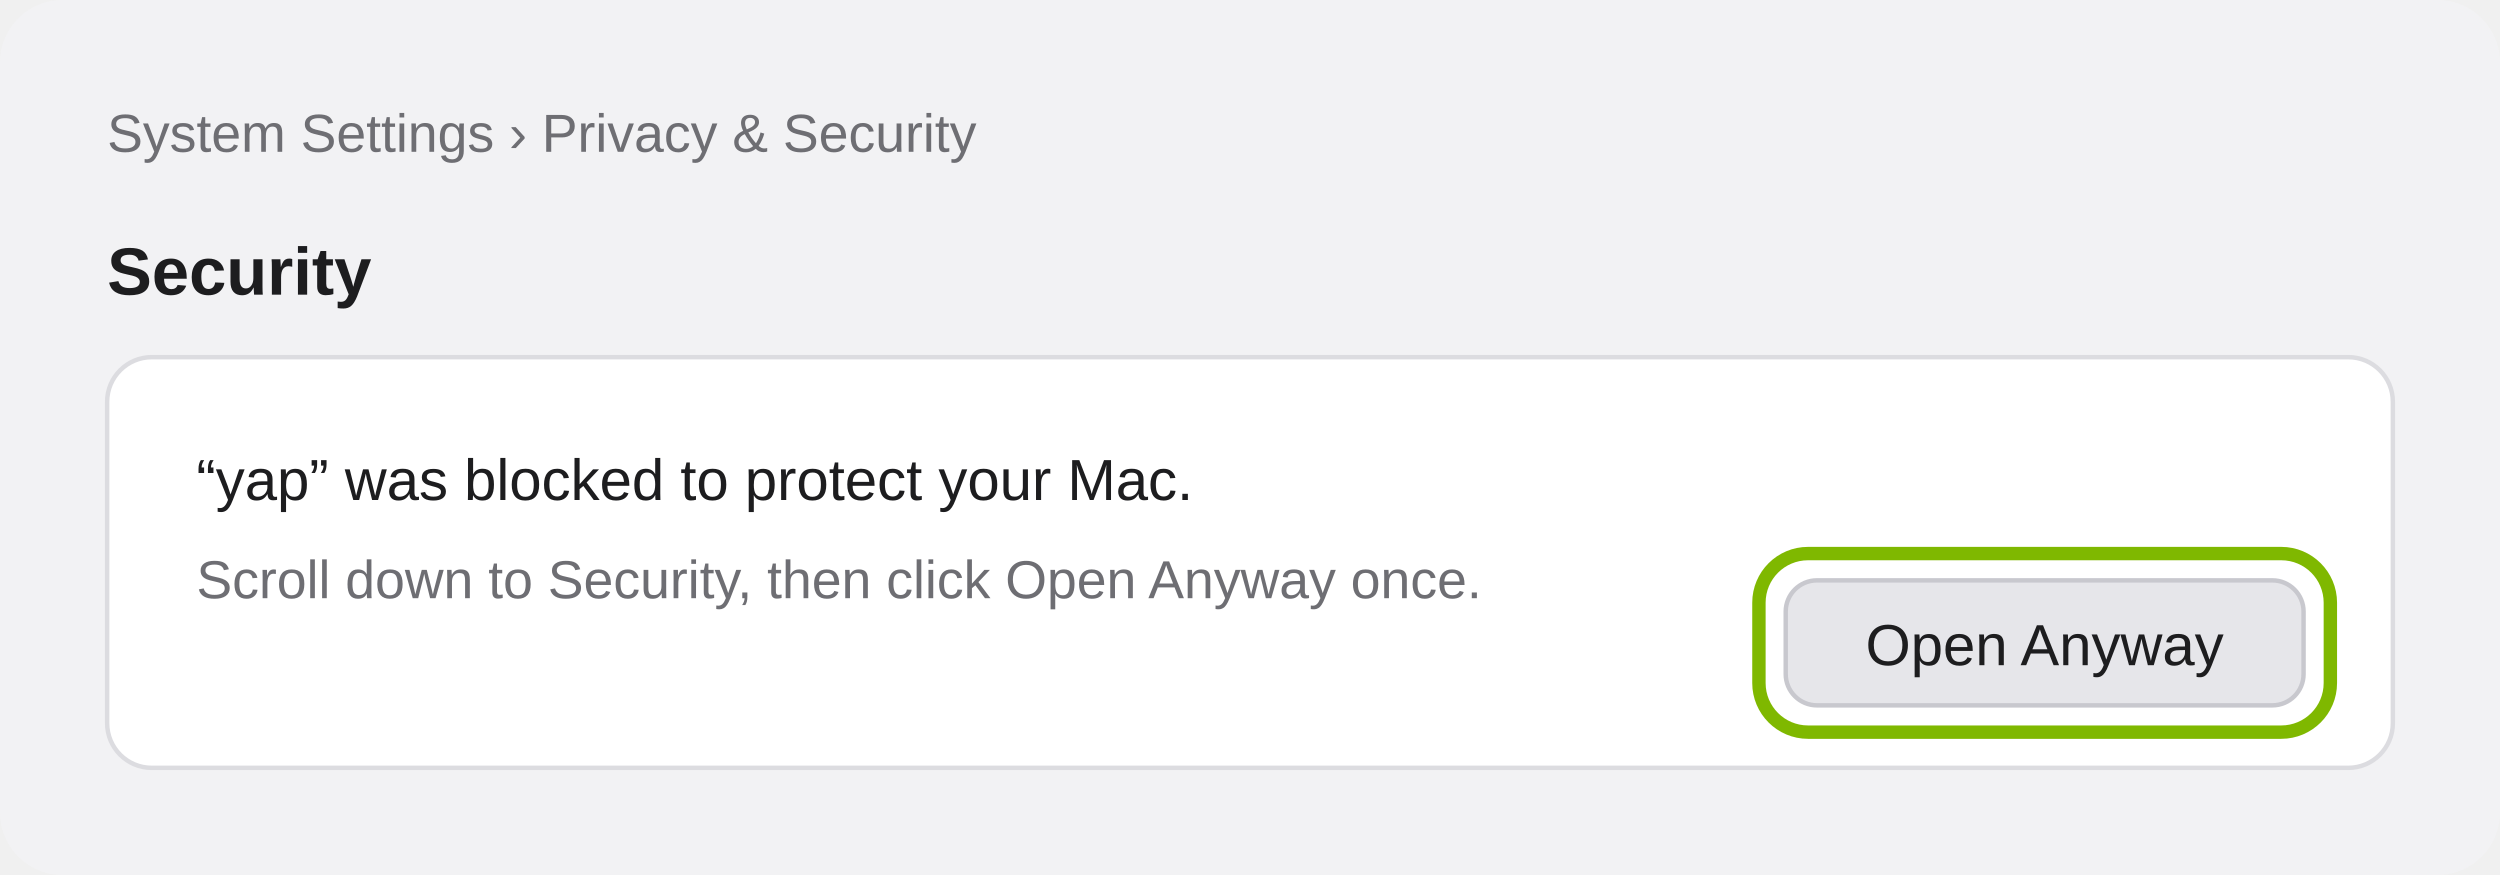
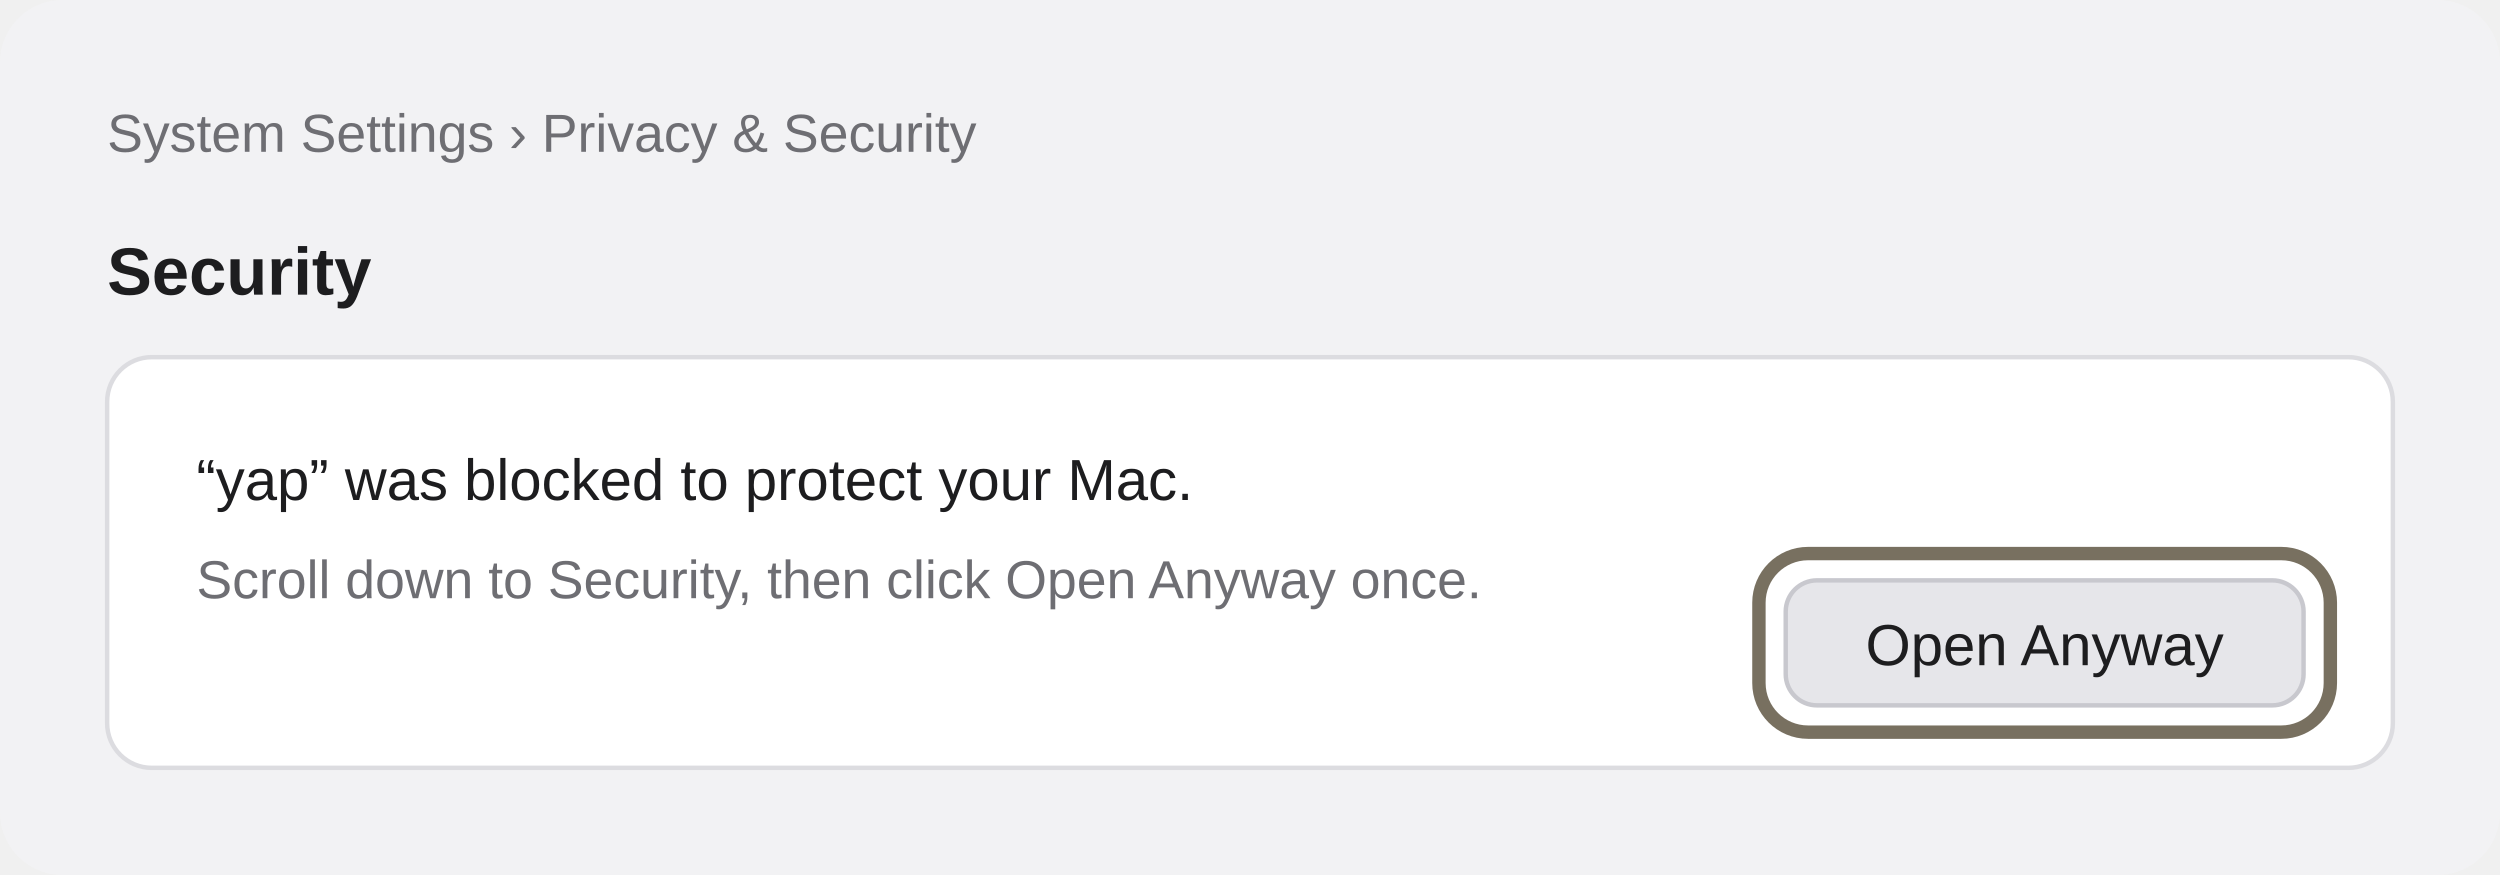
<svg xmlns="http://www.w3.org/2000/svg" width="560" height="196" viewBox="0 0 560 196" role="img" aria-labelledby="t d">
  <style>
		.bg { fill: #f2f2f4; }
		.card { fill: #ffffff; stroke: #dcdce0; }
		.ink { fill: #1d1d1f; }
		.dim { fill: #6e6e73; }
		.btn { fill: #e6e6ea; stroke: #c8c8ce; }
- 		.ring { fill: none; stroke: #7fb800; }
+ 		.ring { fill: none; stroke: #787060; }
		@media (prefers-color-scheme: dark) {
			.bg { fill: #1e1e20; }
			.card { fill: #2a2a2d; stroke: #3a3a3e; }
			.ink { fill: #f5f5f7; }
			.dim { fill: #98989d; }
			.btn { fill: #48484c; stroke: #5a5a5f; }
- 			.ring { stroke: #c8ff3d; }
+ 			.ring { stroke: #d9d4c7; }
		}
		text { font-family: -apple-system, BlinkMacSystemFont, "SF Pro Text", "Helvetica Neue", Arial, sans-serif; }
	</style>
  <rect class="bg" width="560" height="196" rx="14" />
  <text class="dim" x="24" y="34" font-size="12">System Settings  ›  Privacy &amp; Security</text>
  <text class="ink" x="24" y="66" font-size="15" font-weight="600">Security</text>
  <rect class="card" x="24" y="80" width="512" height="92" rx="10" />
  <text class="ink" x="44" y="112" font-size="13">“yap” was blocked to protect your Mac.</text>
  <text class="dim" x="44" y="134" font-size="12">Scroll down to Security, then click Open Anyway once.</text>
  <rect class="btn" x="400" y="130" width="116" height="28" rx="7" />
  <text class="ink" x="458" y="149" font-size="13" text-anchor="middle">Open Anyway</text>
  <rect class="ring" x="394" y="124" width="128" height="40" rx="11" stroke-width="3" />
</svg>
